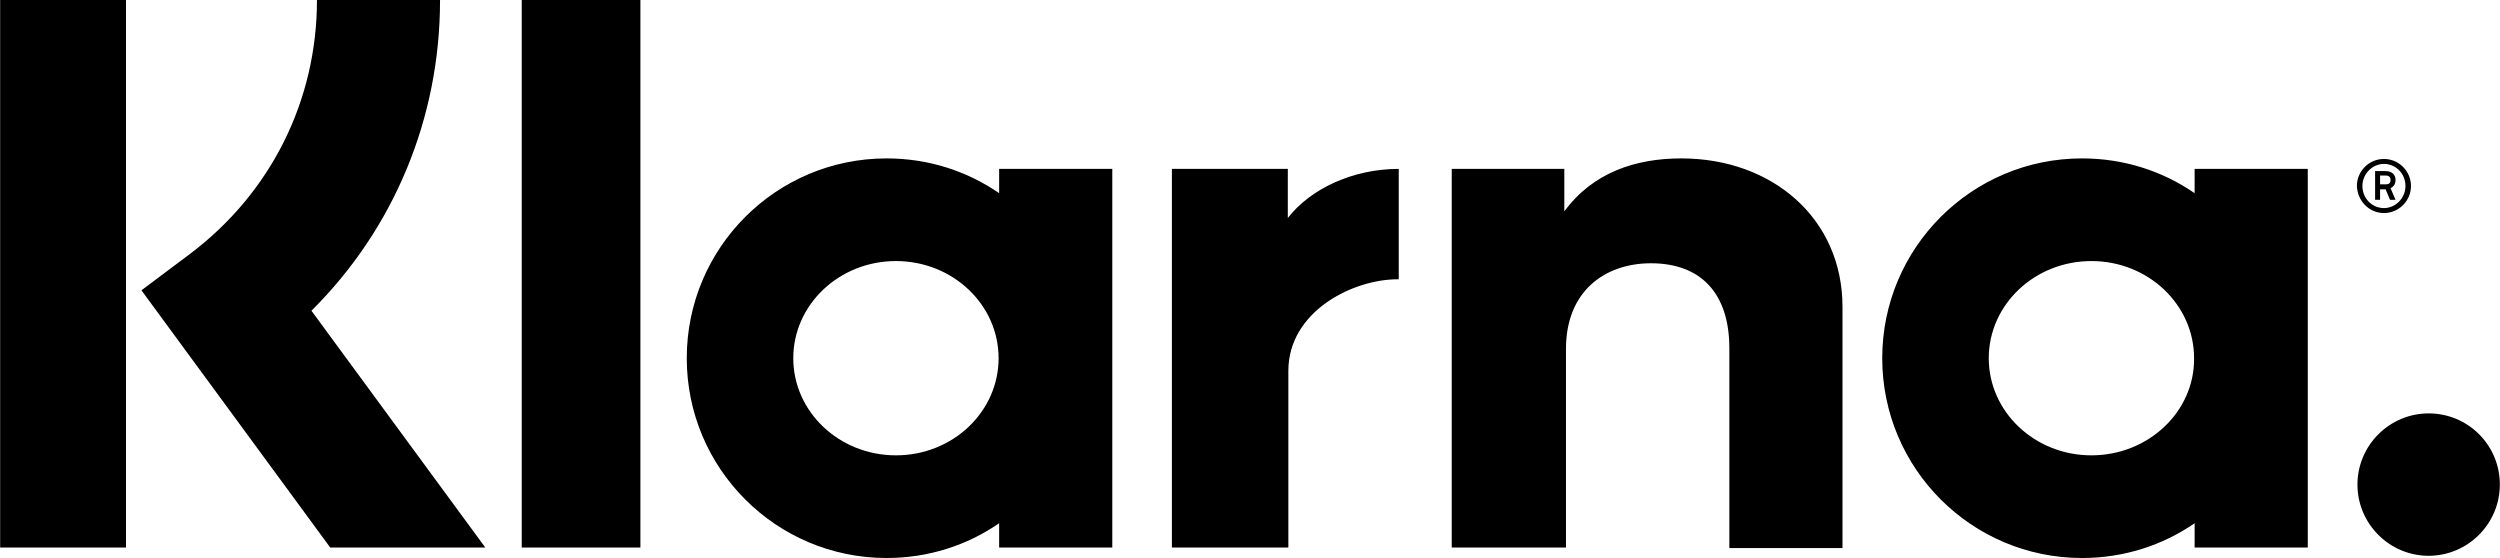
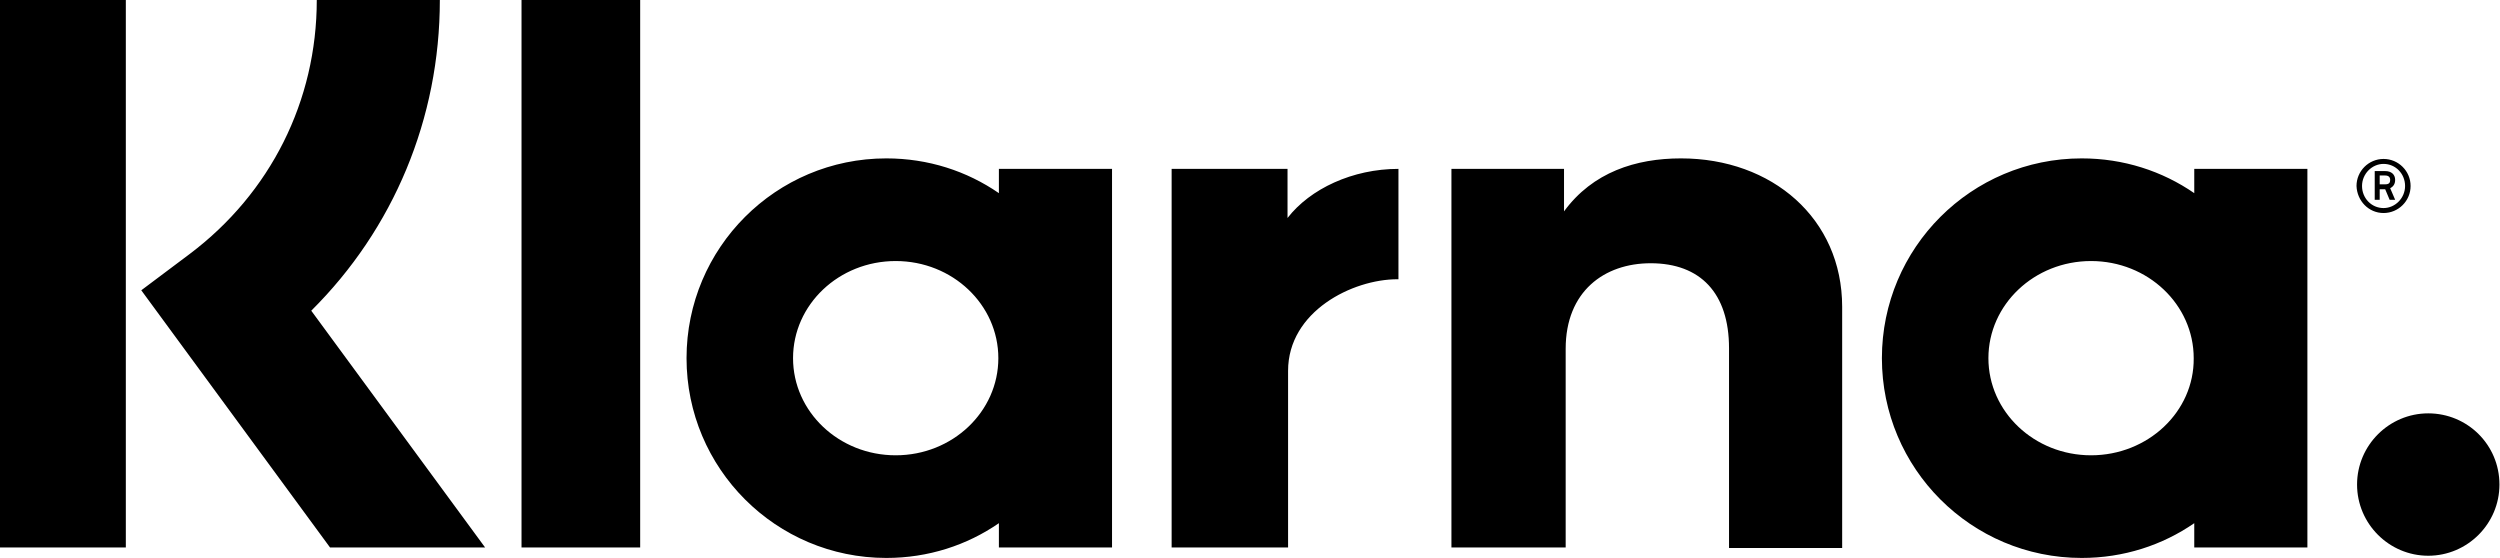
- <svg xmlns="http://www.w3.org/2000/svg" viewBox="0 0 452.9 101.1" width="2500" height="558">
+ <svg xmlns="http://www.w3.org/2000/svg" viewBox="0 0 453 101">
  <path d="M79.7 0H57.4c0 18.3-8.4 35-23 46l-8.8 6.6 34.2 46.6h28.1L56.4 56.3C71.3 41.5 79.7 21.5 79.7 0zM0 0h22.8v99.2H0zM94.5 0H116v99.2H94.5zM304.6 28.7c-8.2 0-16 2.5-21.2 9.6v-7.7H263v68.6h20.7v-36c0-10.4 7-15.5 15.4-15.5 9 0 14.2 5.4 14.2 15.4v36.2h20.5V55.6c0-16-12.7-26.9-29.2-26.9zM181 30.6V35c-5.8-4-12.8-6.3-20.4-6.3-20 0-36.2 16.2-36.2 36.2s16.2 36.2 36.2 36.2c7.6 0 14.6-2.3 20.4-6.3v4.4h20.5V30.6zm-18.7 51.9c-10.3 0-18.6-7.9-18.6-17.6s8.3-17.6 18.6-17.6 18.6 7.9 18.6 17.6-8.3 17.6-18.6 17.6zM233.3 39.5v-8.9h-21v68.6h21.1v-32c0-10.8 11.7-16.6 19.8-16.6h.2v-20c-8.3 0-16 3.6-20.1 8.9zM397.6 30.6V35c-5.8-4-12.8-6.3-20.4-6.3-20 0-36.2 16.2-36.2 36.2s16.2 36.2 36.2 36.2c7.6 0 14.6-2.3 20.4-6.3v4.4h20.5V30.6zm-18.7 51.9c-10.3 0-18.6-7.9-18.6-17.6s8.3-17.6 18.6-17.6 18.6 7.9 18.6 17.6c.1 9.7-8.3 17.6-18.6 17.6zM434 32.6c0-1-.7-1.6-1.8-1.6h-1.9v5.2h.9v-1.9h1l.8 1.9h1l-.9-2.1c.6-.3.9-.8.9-1.5zm-1.8.8h-1v-1.6h1c.6 0 .9.3.9.8s-.2.8-.9.8z" />
  <path d="M431.9 28.8c-2.7 0-4.9 2.2-4.9 4.9.1 2.7 2.2 4.9 4.9 4.9s4.9-2.2 4.9-4.9-2.2-4.9-4.9-4.9zm0 8.9c-2.2 0-3.9-1.8-3.9-4s1.8-4 3.9-4c2.2 0 3.9 1.8 3.9 4s-1.8 4-3.9 4zM440 74.9c-7.1 0-12.9 5.8-12.9 12.9s5.8 12.9 12.9 12.9 12.9-5.8 12.9-12.9c0-7.2-5.8-12.9-12.9-12.9z" />
</svg>
